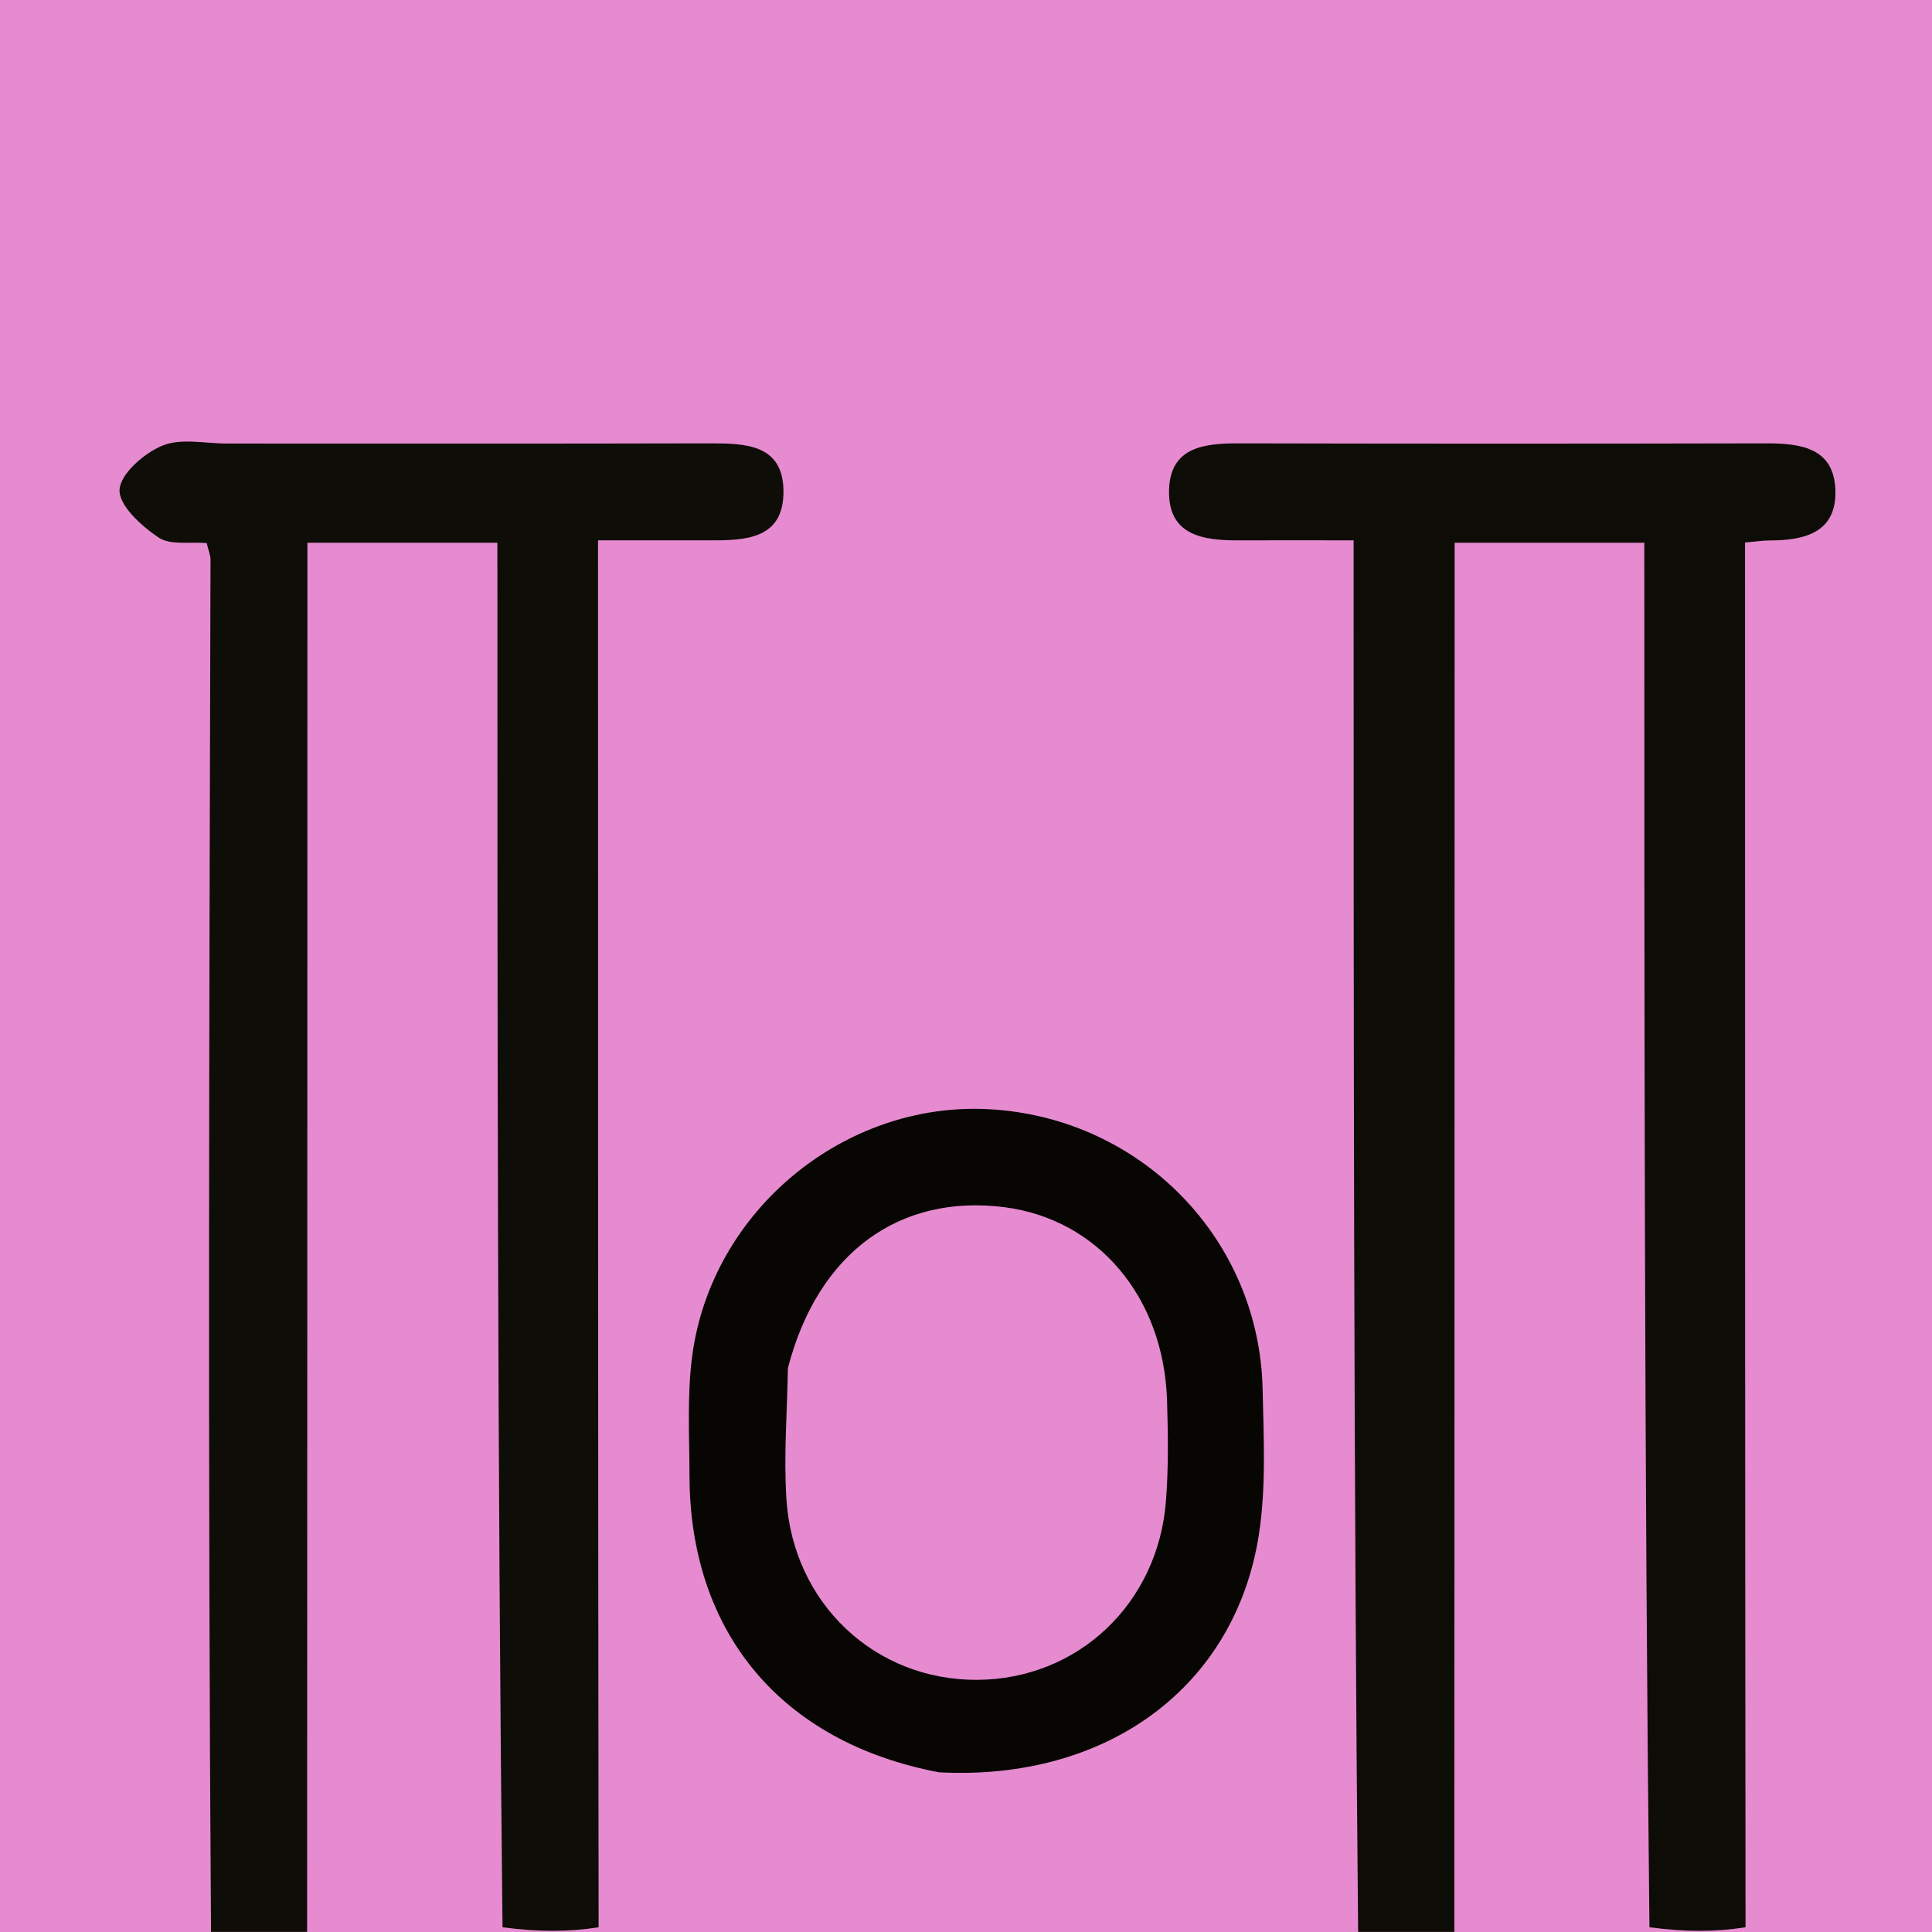
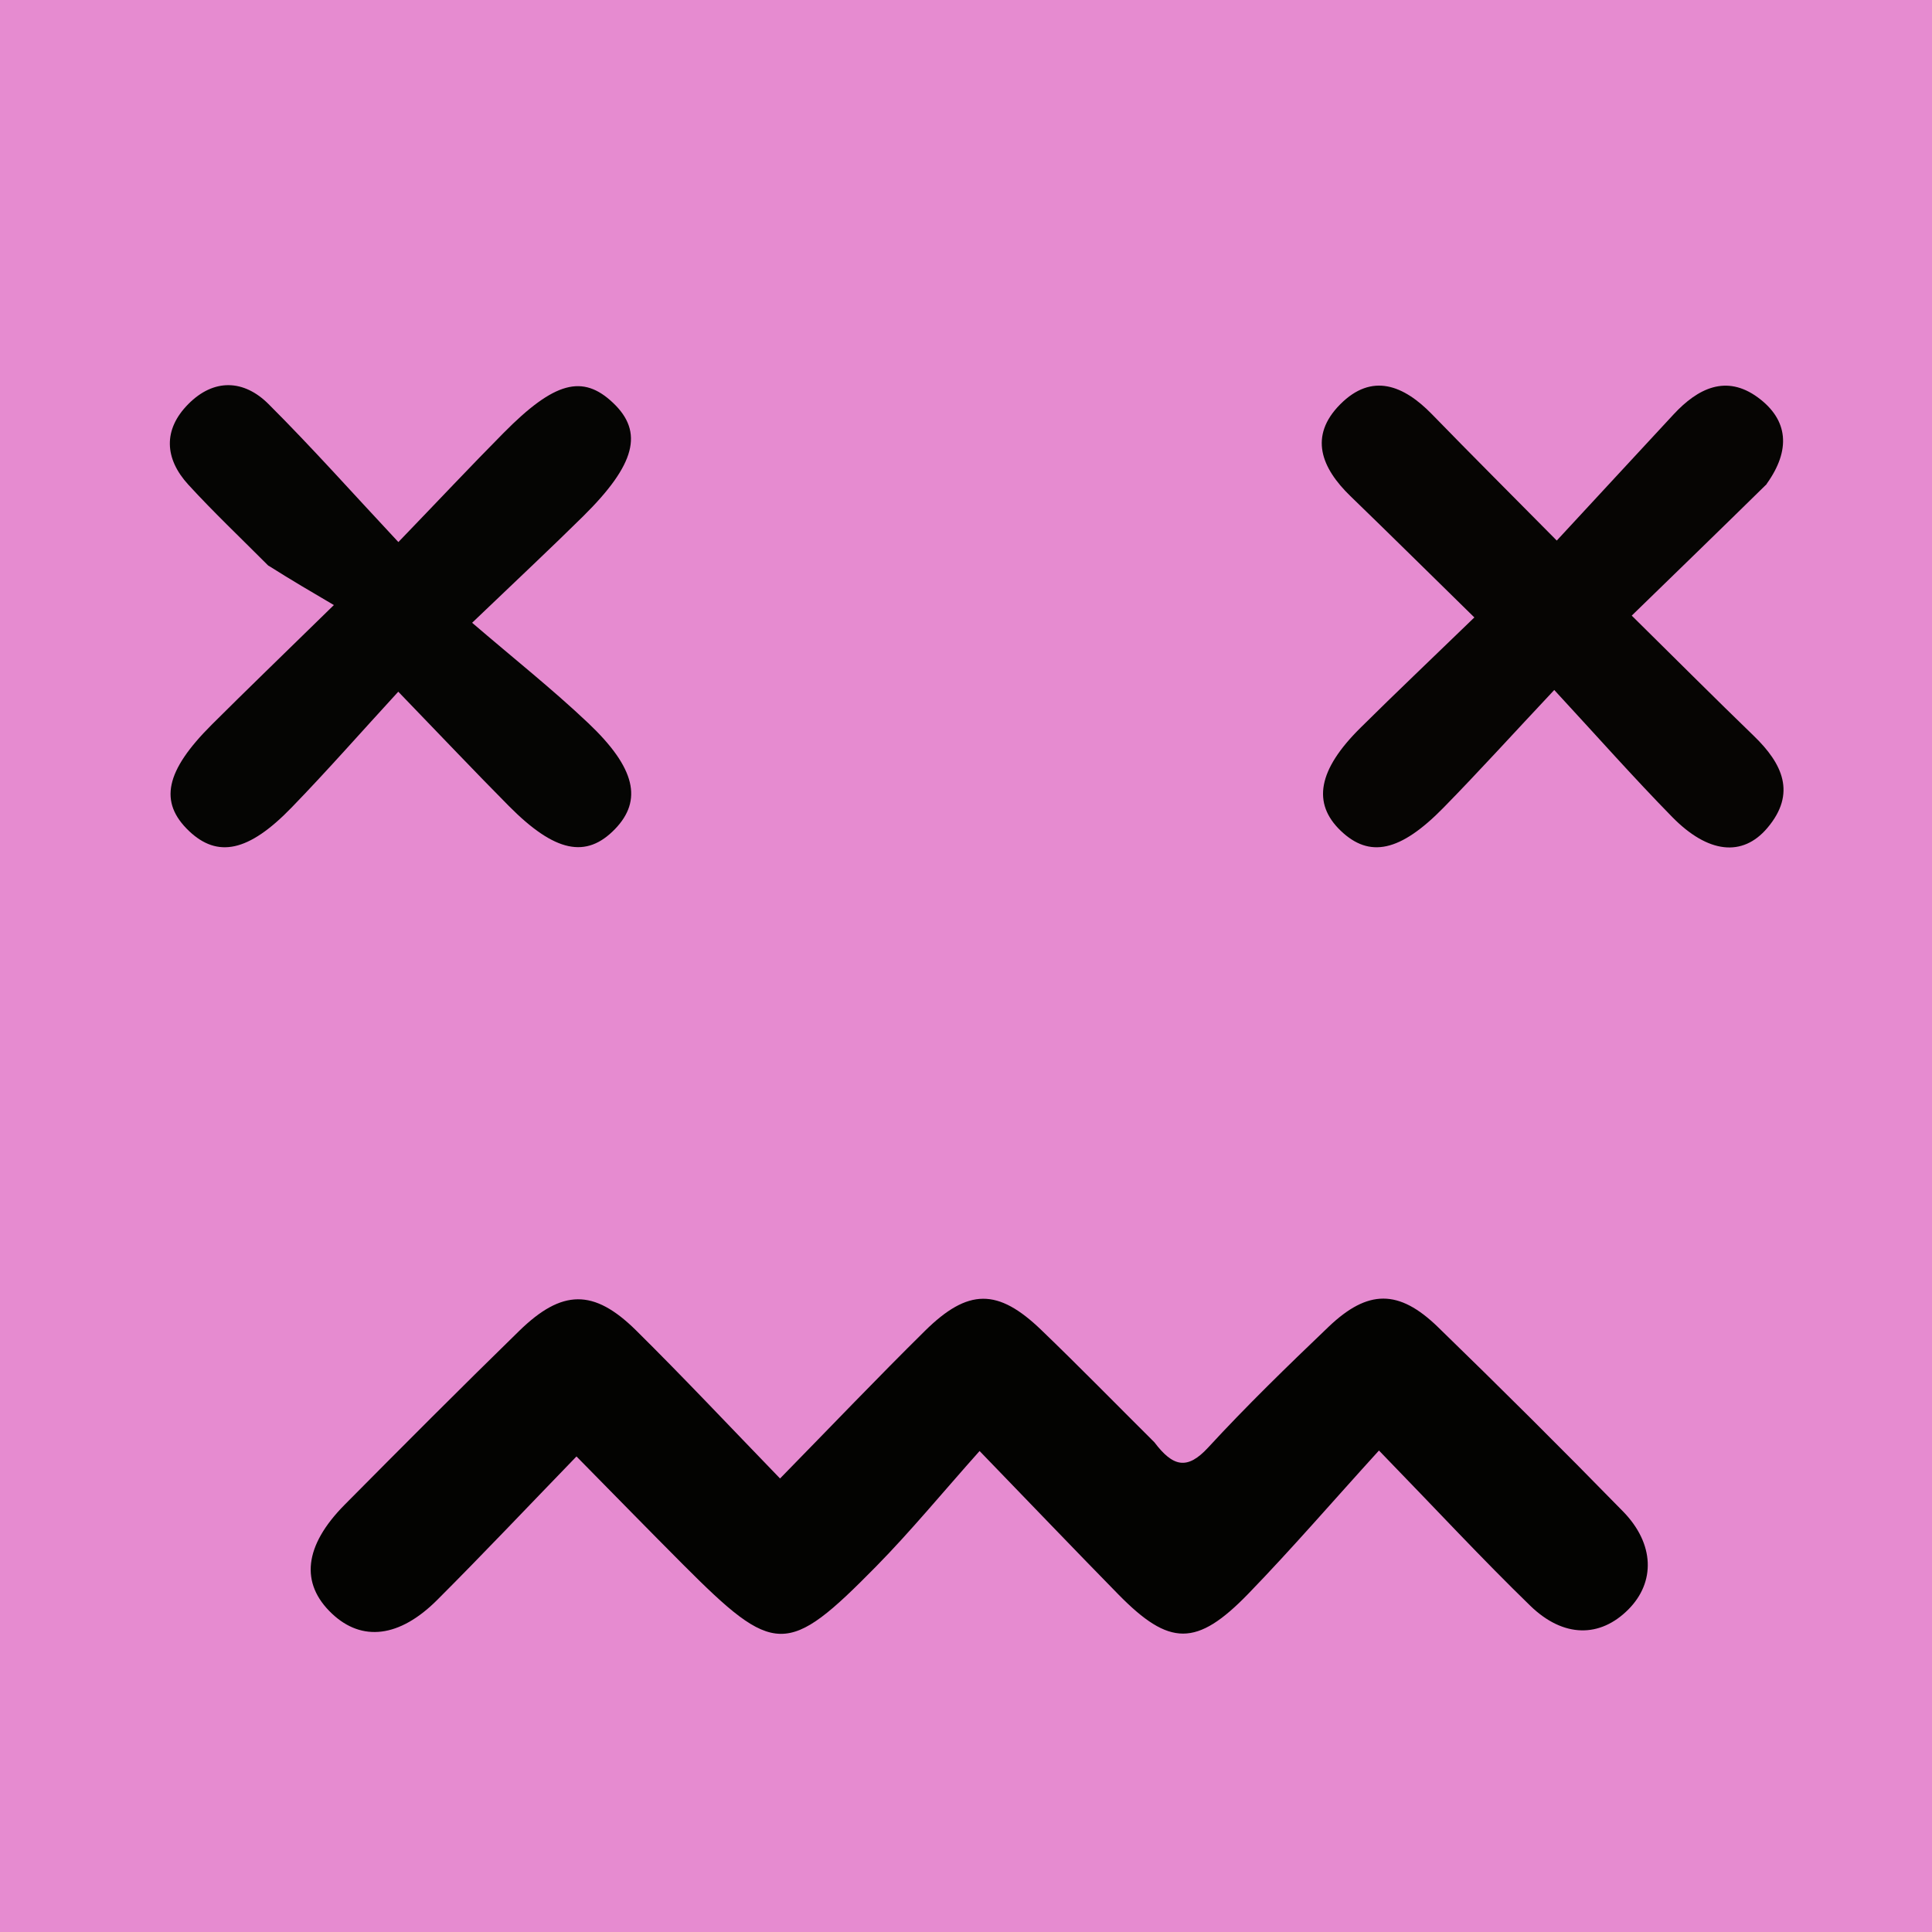
- <svg xmlns="http://www.w3.org/2000/svg" id="uuid-d2b860cf-828c-4fde-ba03-5e036c190084" viewBox="0 0 192 192">
+ <svg xmlns="http://www.w3.org/2000/svg" id="uuid-b2dfb70f-43e6-4f77-8a95-301335c26aad" viewBox="0 0 192 192">
  <defs>
-     <style>.uuid-f284cb4b-7d48-49f4-a2e0-0581007f41a1{fill:#e68bd0;}.uuid-bc9f2147-63d7-48e3-95b9-a4b7af31c5f0{fill:#070603;}.uuid-4ed0452c-ef09-4736-8de5-b9b1d6fb0e03{fill:#0e0d07;}.uuid-4e1fe899-eeb2-49ed-8799-a91f5c2328a6{fill:#0e0c06;}</style>
+     <style>.uuid-35a8f6a3-0fc3-4741-ab59-d3f876a67f8a{fill:#030301;}.uuid-5631c8cf-043a-4ac0-ac3c-5708f183b9a1{fill:#060503;}.uuid-39831a55-8254-47ae-a3bf-903bc180c1b1{fill:#050503;}.uuid-98454564-859f-4cce-9809-e92cef458011{fill:#e68bd0;}</style>
  </defs>
-   <rect class="uuid-f284cb4b-7d48-49f4-a2e0-0581007f41a1" width="192" height="192" />
-   <path class="uuid-4ed0452c-ef09-4736-8de5-b9b1d6fb0e03" d="M20.97,192c-.32-45.46-.18-90.92-.05-136.38,0-.46-.21-.93-.38-1.65-1.63-.14-3.6,.24-4.78-.55-1.7-1.14-3.95-3.18-3.88-4.74,.07-1.58,2.44-3.64,4.25-4.39,1.85-.77,4.26-.21,6.43-.21,15.99,0,31.98,.02,47.98-.02,3.51,0,7.24,.08,7.32,4.66,.08,4.96-3.89,4.99-7.54,4.98-3.48-.01-6.96,0-10.89,0,0,45.96,0,91.66,.06,137.83-2.98,.47-6.01,.47-9.55,0-.51-46.19-.51-91.92-.51-137.59H30.55c0,2.04,0,3.83,0,5.63,0,44.14-.02,88.28-.03,132.42h-9.55Z" />
-   <path class="uuid-4e1fe899-eeb2-49ed-8799-a91f5c2328a6" d="M134.97,192c-.45-45.92-.45-91.84-.45-138.3-3.77,0-7.55-.02-11.34,0-3.59,.02-7.13-.45-7-5.03,.12-4.21,3.45-4.62,6.89-4.61,17.49,.04,34.98,.04,52.47,0,3.45,0,6.72,.45,6.86,4.66,.13,4.23-3.09,4.99-6.56,4.99-.66,0-1.32,.11-2.42,.2,0,45.74,0,91.45,.05,137.62-2.98,.47-6.01,.47-9.55,0-.51-46.19-.51-91.92-.51-137.59h-18.85c0,2.04,0,3.84,0,5.63,0,44.14-.02,88.28-.03,132.42h-9.55Z" />
-   <path class="uuid-bc9f2147-63d7-48e3-95b9-a4b7af31c5f0" d="M93.31,176.13c-15.69-2.99-24.75-13.89-24.79-29.48-.01-3.99-.25-8.04,.28-11.97,1.95-14.4,15.11-25.2,29.43-24.45,15.08,.79,26.94,12.84,27.25,27.87,.1,4.82,.36,9.73-.38,14.45-2.37,15.09-15.06,24.46-31.8,23.58m-15-40.16c-.07,4.32-.42,8.67-.15,12.97,.65,10.44,8.85,18.07,18.99,18,9.96-.06,17.94-7.55,18.73-17.76,.26-3.31,.21-6.66,.11-9.99-.32-10.29-6.88-18.03-16.16-19.22-10.36-1.32-18.52,4.43-21.52,15.99Z" />
+   <rect class="uuid-98454564-859f-4cce-9809-e92cef458011" width="192" height="192" />
+   <path class="uuid-35a8f6a3-0fc3-4741-ab59-d3f876a67f8a" d="M114.72,143.33c1.84,2.43,3.25,2.79,5.33,.54,3.83-4.16,7.9-8.11,11.99-12.02,3.9-3.72,6.97-3.74,10.85,.02,6.21,6.03,12.35,12.14,18.4,18.33,3.15,3.22,3.23,7.04,.53,9.75-2.8,2.81-6.43,2.84-9.74-.37-4.77-4.63-9.29-9.51-15.04-15.43-4.56,5.01-8.64,9.75-12.98,14.23-5.15,5.31-7.84,5.24-12.91,.08-4.3-4.39-8.55-8.83-13.8-14.26-3.66,4.1-6.82,7.95-10.29,11.48-8.84,8.98-10.08,8.92-19.17-.19-3.39-3.4-6.74-6.83-10.6-10.75-4.83,4.99-9.26,9.68-13.82,14.24-3.77,3.78-7.51,4.19-10.48,1.38-3.18-3-2.78-6.74,1.26-10.82,5.74-5.79,11.5-11.57,17.34-17.27,4.26-4.16,7.41-4.21,11.61-.07,4.71,4.66,9.25,9.49,14.32,14.73,5.11-5.22,9.68-10.01,14.39-14.66,4.3-4.25,7.26-4.25,11.57-.1,3.72,3.58,7.33,7.27,11.25,11.17Z" />
+   <path class="uuid-39831a55-8254-47ae-a3bf-903bc180c1b1" d="M26.68,56.23c-2.84-2.85-5.5-5.37-7.97-8.07-2.36-2.58-2.52-5.46,0-8,2.53-2.56,5.52-2.46,7.98,0,4.34,4.33,8.42,8.92,12.9,13.71,4-4.15,7.18-7.54,10.45-10.84,5.05-5.11,7.87-5.86,10.89-2.99,3.05,2.89,2.24,6.11-2.97,11.26-3.19,3.15-6.46,6.21-11.04,10.59,4.11,3.53,7.97,6.59,11.54,9.97,4.72,4.47,5.4,7.69,2.66,10.53-2.86,2.96-5.98,2.32-10.55-2.29-3.39-3.42-6.7-6.92-10.99-11.36-3.72,4.05-7.07,7.87-10.61,11.52-4.27,4.41-7.35,5.02-10.19,2.32-3-2.86-2.36-5.95,2.26-10.56,3.41-3.4,6.88-6.75,12.14-11.89-2.23-1.31-4.23-2.48-6.49-3.91Z" />
+   <path class="uuid-5631c8cf-043a-4ac0-ac3c-5708f183b9a1" d="M175.58,48.1c-4.51,4.43-8.8,8.59-13.42,13.08,4.37,4.31,8.22,8.17,12.14,11.96,2.83,2.74,4.26,5.7,1.33,9.15-2.46,2.9-5.89,2.53-9.45-1.1-3.83-3.91-7.46-8.01-11.72-12.62-4.18,4.45-7.52,8.14-11.01,11.7-4.31,4.4-7.36,5.02-10.21,2.29-2.85-2.73-2.26-6.05,1.95-10.22,3.55-3.52,7.17-6.95,11.33-10.98-4.3-4.21-8.29-8.16-12.32-12.06-2.88-2.79-4.16-5.95-1.01-9.12,3.16-3.18,6.31-1.89,9.11,.98,3.83,3.94,7.72,7.82,12.41,12.56,3.98-4.29,7.79-8.43,11.62-12.55,2.39-2.57,5.21-3.99,8.37-1.67,3.02,2.22,3.3,5.21,.86,8.6Z" />
</svg>
